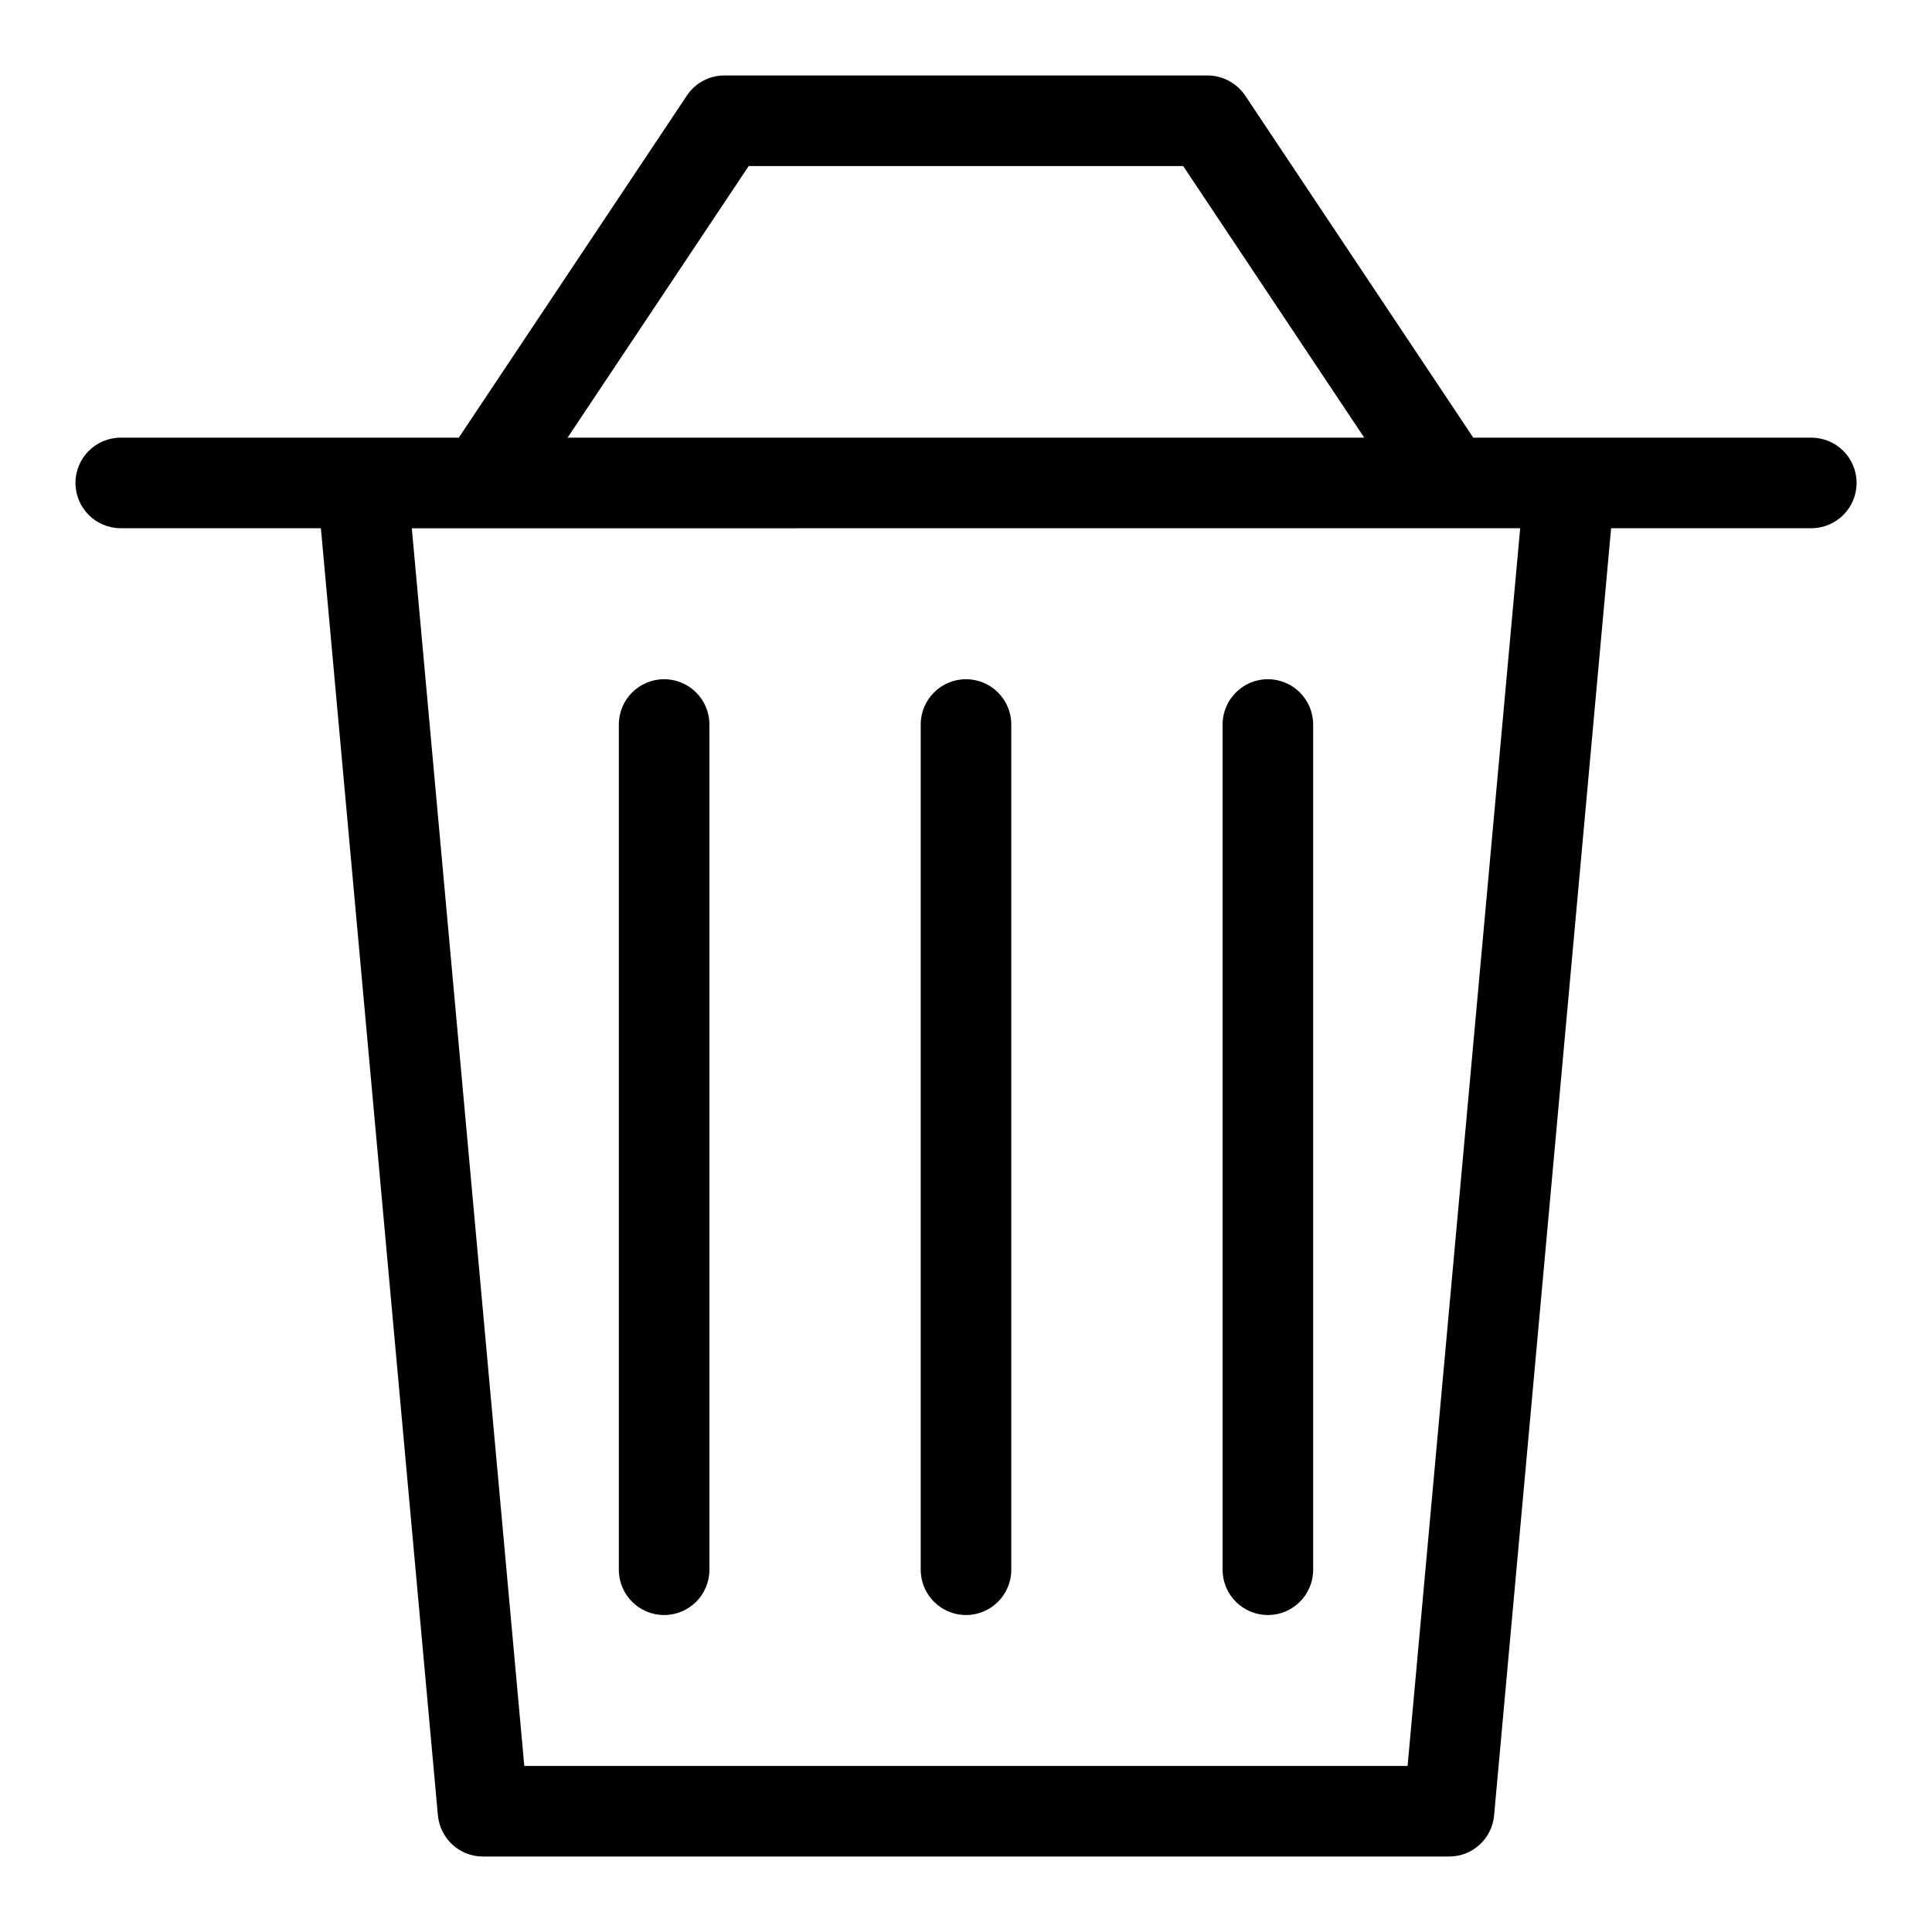
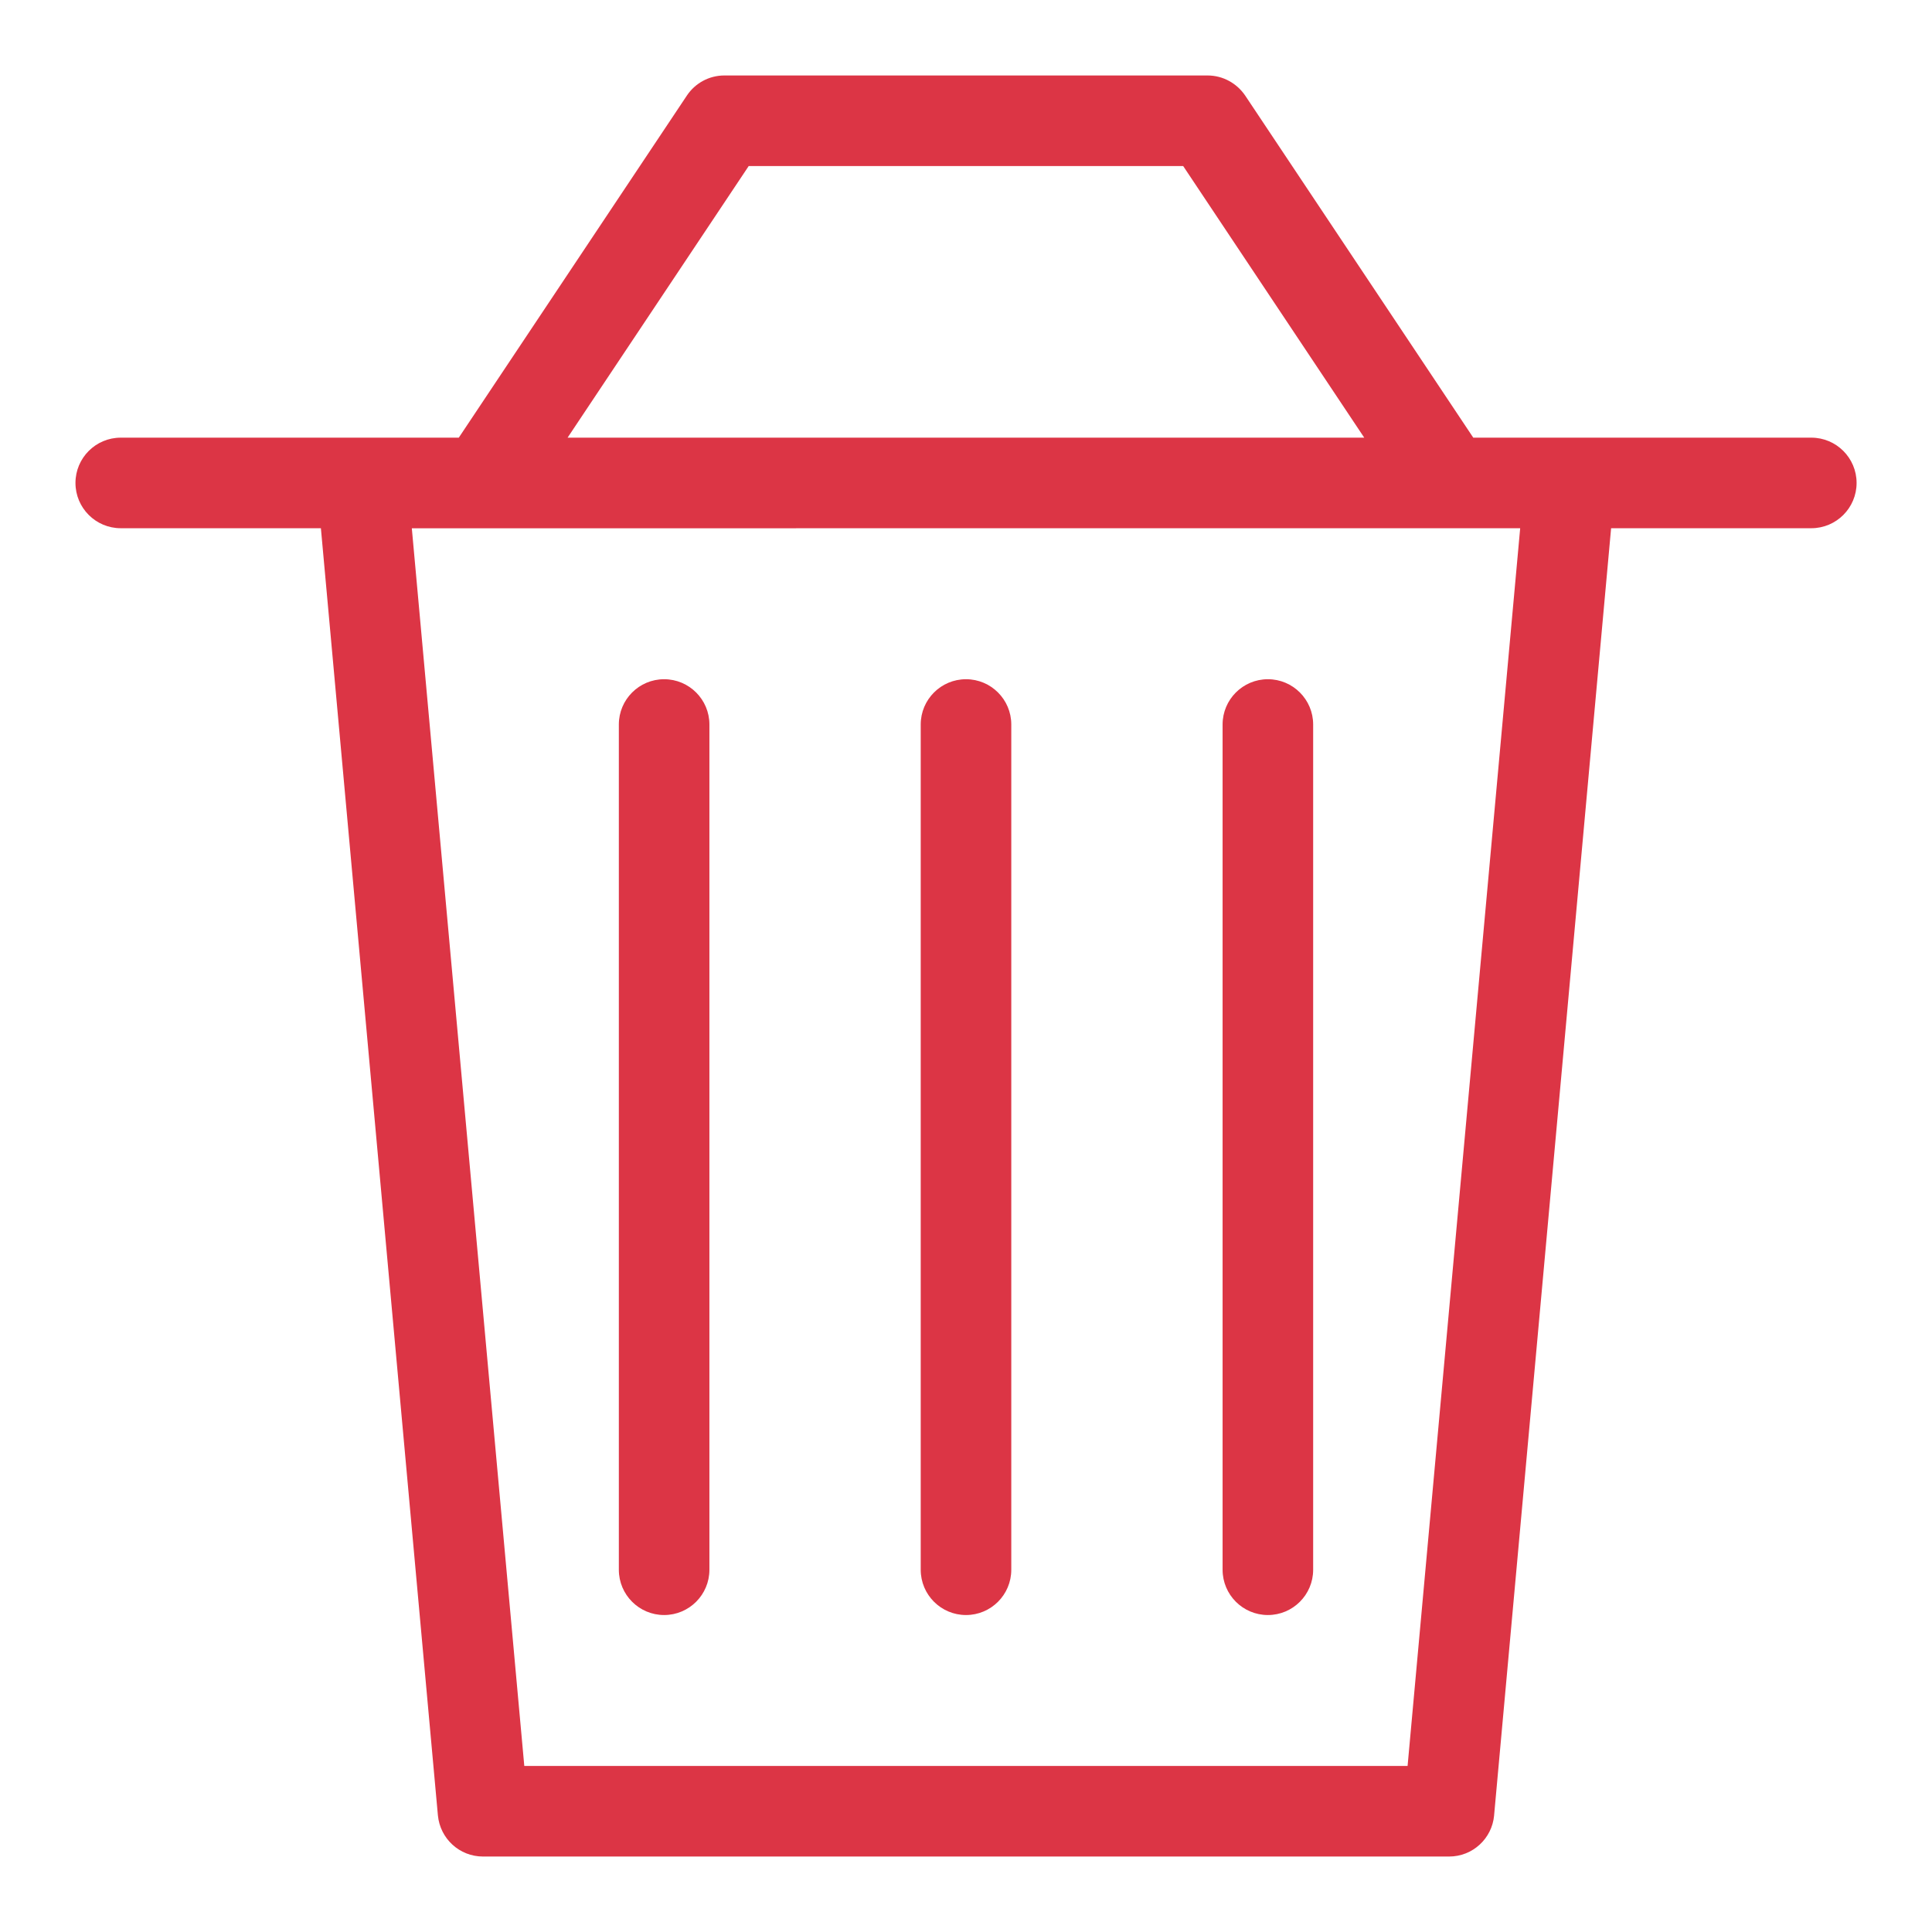
- <svg xmlns="http://www.w3.org/2000/svg" fill="#000000" width="800px" height="800px" viewBox="0 0 32 32" version="1.1">
+ <svg xmlns="http://www.w3.org/2000/svg" fill="#DC3545" width="800px" height="800px" viewBox="0 0 32 32" version="1.1">
  <path d="M30 7.249h-5.598l-3.777-5.665c-0.137-0.202-0.366-0.334-0.625-0.334h-8c-0 0-0.001 0-0.001 0-0.259 0-0.487 0.131-0.621 0.331l-0.002 0.003-3.777 5.665h-5.599c-0.414 0-0.75 0.336-0.75 0.75s0.336 0.75 0.75 0.75v0h3.315l1.938 21.319c0.036 0.384 0.356 0.682 0.747 0.682 0 0 0 0 0.001 0h16c0 0 0.001 0 0.001 0 0.39 0 0.71-0.298 0.745-0.679l0-0.003 1.938-21.319h3.316c0.414 0 0.75-0.336 0.75-0.75s-0.336-0.75-0.75-0.75v0zM12.401 2.75h7.196l2.999 4.499h-13.195zM23.314 29.25h-14.63l-1.863-20.5 18.358-0.001zM11 11.25c-0.414 0-0.75 0.336-0.75 0.75v0 14c0 0.414 0.336 0.75 0.75 0.75s0.75-0.336 0.75-0.75v0-14c-0-0.414-0.336-0.75-0.75-0.75v0zM16 11.25c-0.414 0-0.75 0.336-0.75 0.75v0 14c0 0.414 0.336 0.75 0.75 0.75s0.75-0.336 0.75-0.75v0-14c-0-0.414-0.336-0.75-0.75-0.75v0zM21 11.25c-0.414 0-0.75 0.336-0.75 0.75v0 14c0 0.414 0.336 0.75 0.75 0.75s0.75-0.336 0.75-0.75v0-14c-0-0.414-0.336-0.75-0.75-0.75v0z" />
</svg>
